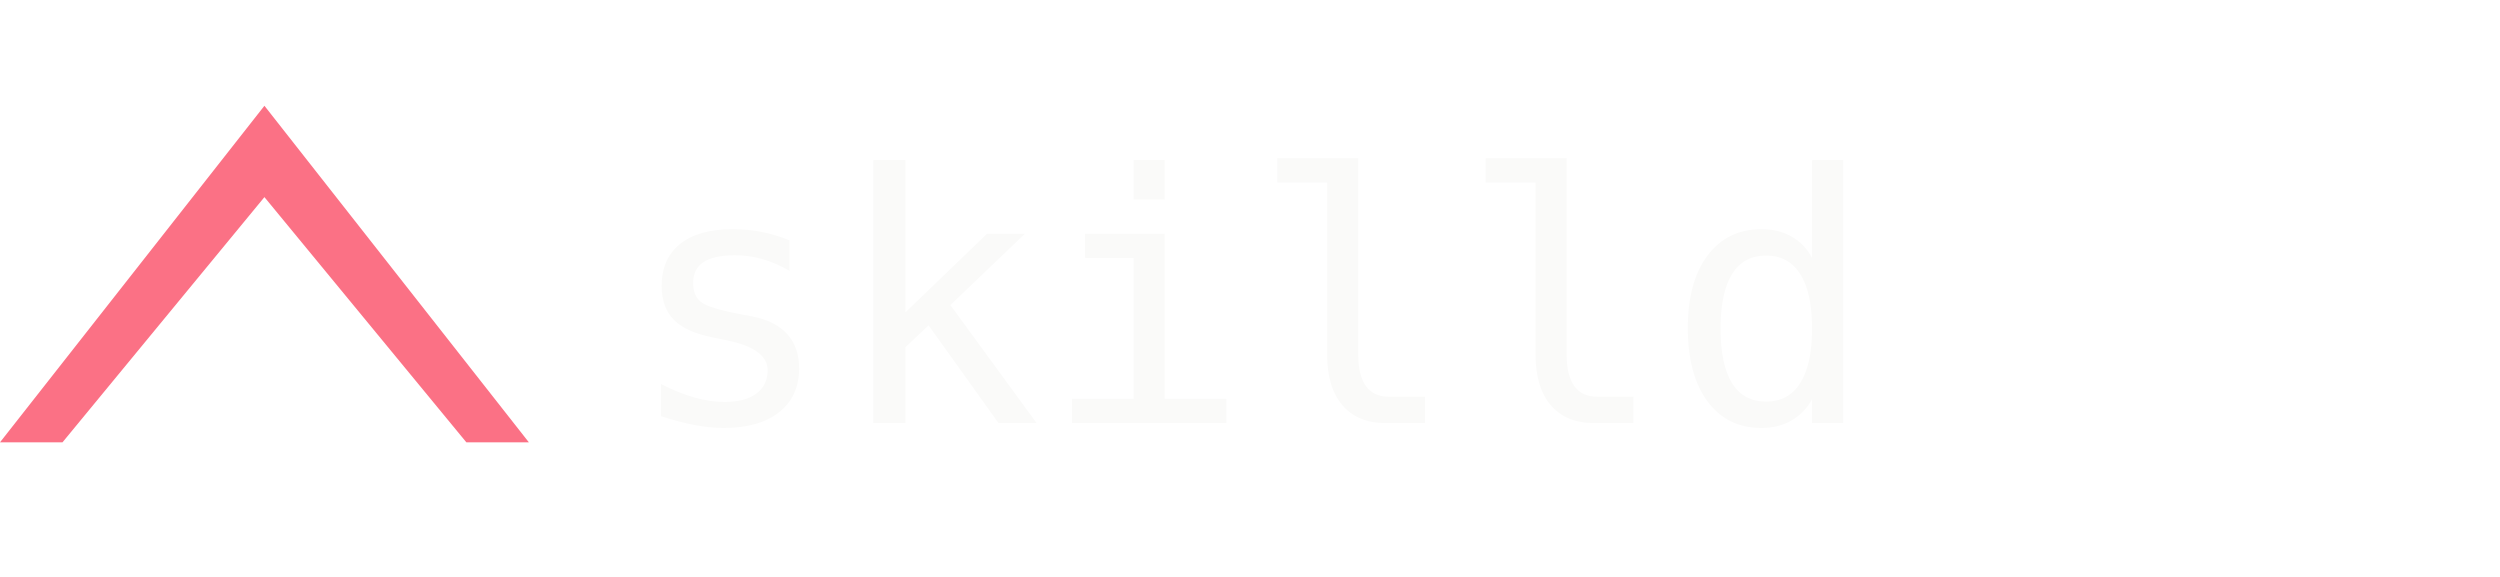
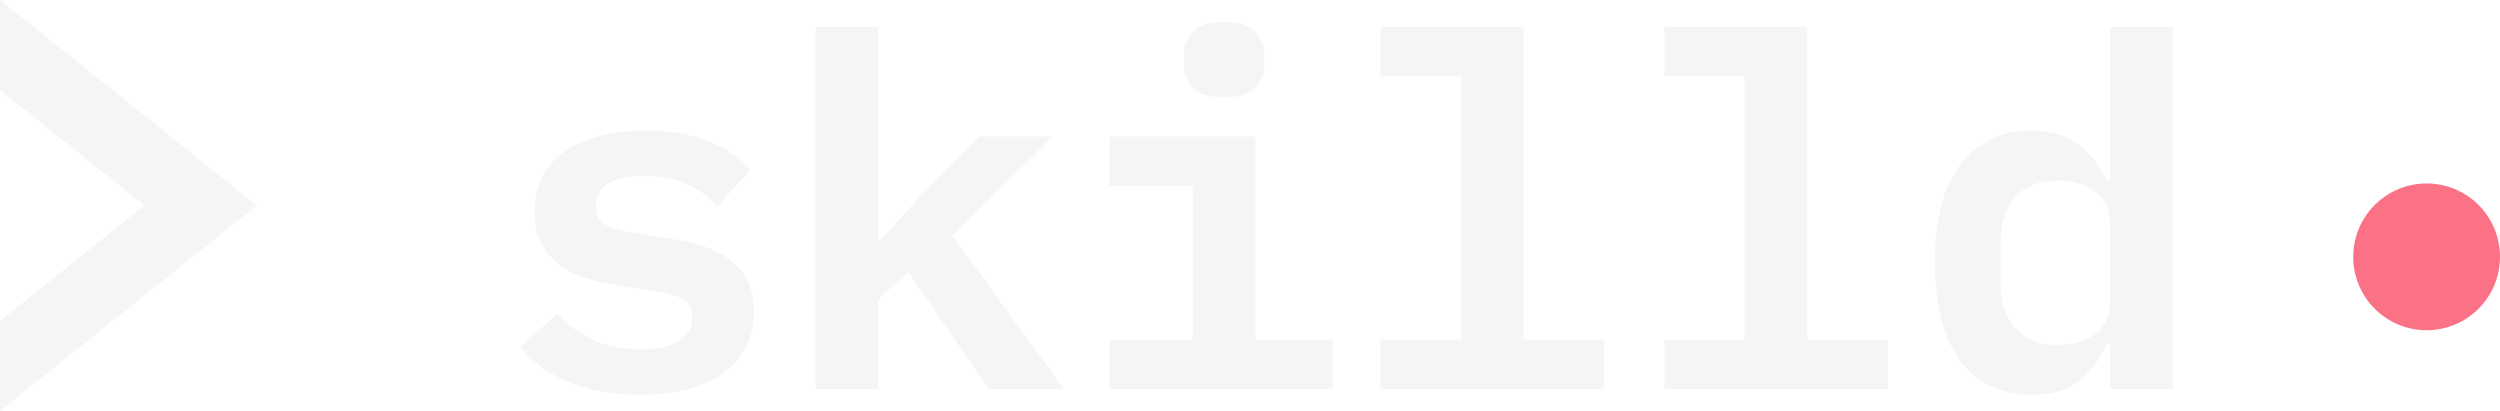
- <svg xmlns="http://www.w3.org/2000/svg" width="520" height="120" viewBox="0 0 520 120">
-   <path d="M55 22 L110 92 L97 92 L55 41 L13 92 L0 92 Z" fill="#fb7185" />
-   <text x="130" y="88" font-family="'IBM Plex Mono', 'Geist Mono', ui-monospace, SFMono-Regular, monospace" font-size="72" font-weight="500" fill="#fafaf9">skilld</text>
+ <svg xmlns="http://www.w3.org/2000/svg" viewBox="0 -79.5 511 84" width="511" height="84">
+   <g class="ink" fill="#f5f5f4">
+     <path transform="matrix(1.3125 0 0 1.3125 -23.625 -103.125)" d="M58 50 L18 82 L18 68 L40.5 50 L18 32 L18 18 Z" />
+     <path transform="matrix(0.1 0 0 -0.1 101 0)" d="M298 -12Q213 -12 151 14.5Q89 41 54 86L129 154Q161 119 202.5 100Q244 81 299 81Q347 81 376 97Q405 113 405 146Q405 174 385.5 184Q366 194 334 199L251 212Q219 217 188.5 226.5Q158 236 134.5 253Q111 270 97 296.5Q83 323 83 361Q83 442 143.5 485Q204 528 310 528Q385 528 437.5 507Q490 486 524 448L457 374Q435 398 398.5 416.5Q362 435 306 435Q208 435 208 374Q208 346 228 335.5Q248 325 280 320L362 307Q395 302 425.5 292.5Q456 283 479.5 266Q503 249 517 223Q531 197 531 159Q531 79 469.5 33.5Q408 -12 298 -12Z" />
+     <path transform="matrix(0.1 0 0 -0.1 159 0)" d="M77 740L205 740L205 306L211 306L286 388L413 516L562 516L357 313L584 0L431 0L266 240L205 182L205 0L77 0Z" />
+     <path transform="matrix(0.1 0 0 -0.1 217 0)" d="M332 596Q287 596 268.5 615Q250 634 250 661L250 685Q250 712 268.5 731Q287 750 332 750Q377 750 395.5 731Q414 712 414 685L414 661Q414 634 395.5 615Q377 596 332 596ZM98 101L268 101L268 415L98 415L98 516L396 516L396 101L554 101L554 0L98 0Z" />
+     <path transform="matrix(0.1 0 0 -0.1 275 0)" d="M72 101L236 101L236 639L72 639L72 740L364 740L364 101L529 101L529 0L72 0Z" />
+     <path transform="matrix(0.1 0 0 -0.1 333 0)" d="M72 101L236 101L236 639L72 639L72 740L364 740L364 101L529 101L529 0L72 0Z" />
+     <path transform="matrix(0.1 0 0 -0.1 391 0)" d="M403 91L396 91Q375 44 338.5 16Q302 -12 242 -12Q198 -12 161.5 4.5Q125 21 99 54.5Q73 88 59 139Q45 190 45 258Q45 394 99 461Q153 528 242 528Q302 528 338.5 500Q375 472 396 425L403 425L403 740L531 740L531 0L403 0ZM296 90Q318 90 337.5 95.5Q357 101 371.5 111.5Q386 122 394.5 138.5Q403 155 403 177L403 339Q403 361 394.5 377.5Q386 394 371.5 404.5Q357 415 337.5 420.5Q318 426 296 426Q240 426 209.5 392Q179 358 179 299L179 217Q179 158 209.5 124Q240 90 296 90Z" />
+   </g>
+   <circle class="dot" cx="496" cy="-27" r="15" fill="#fb7185" />
</svg>
